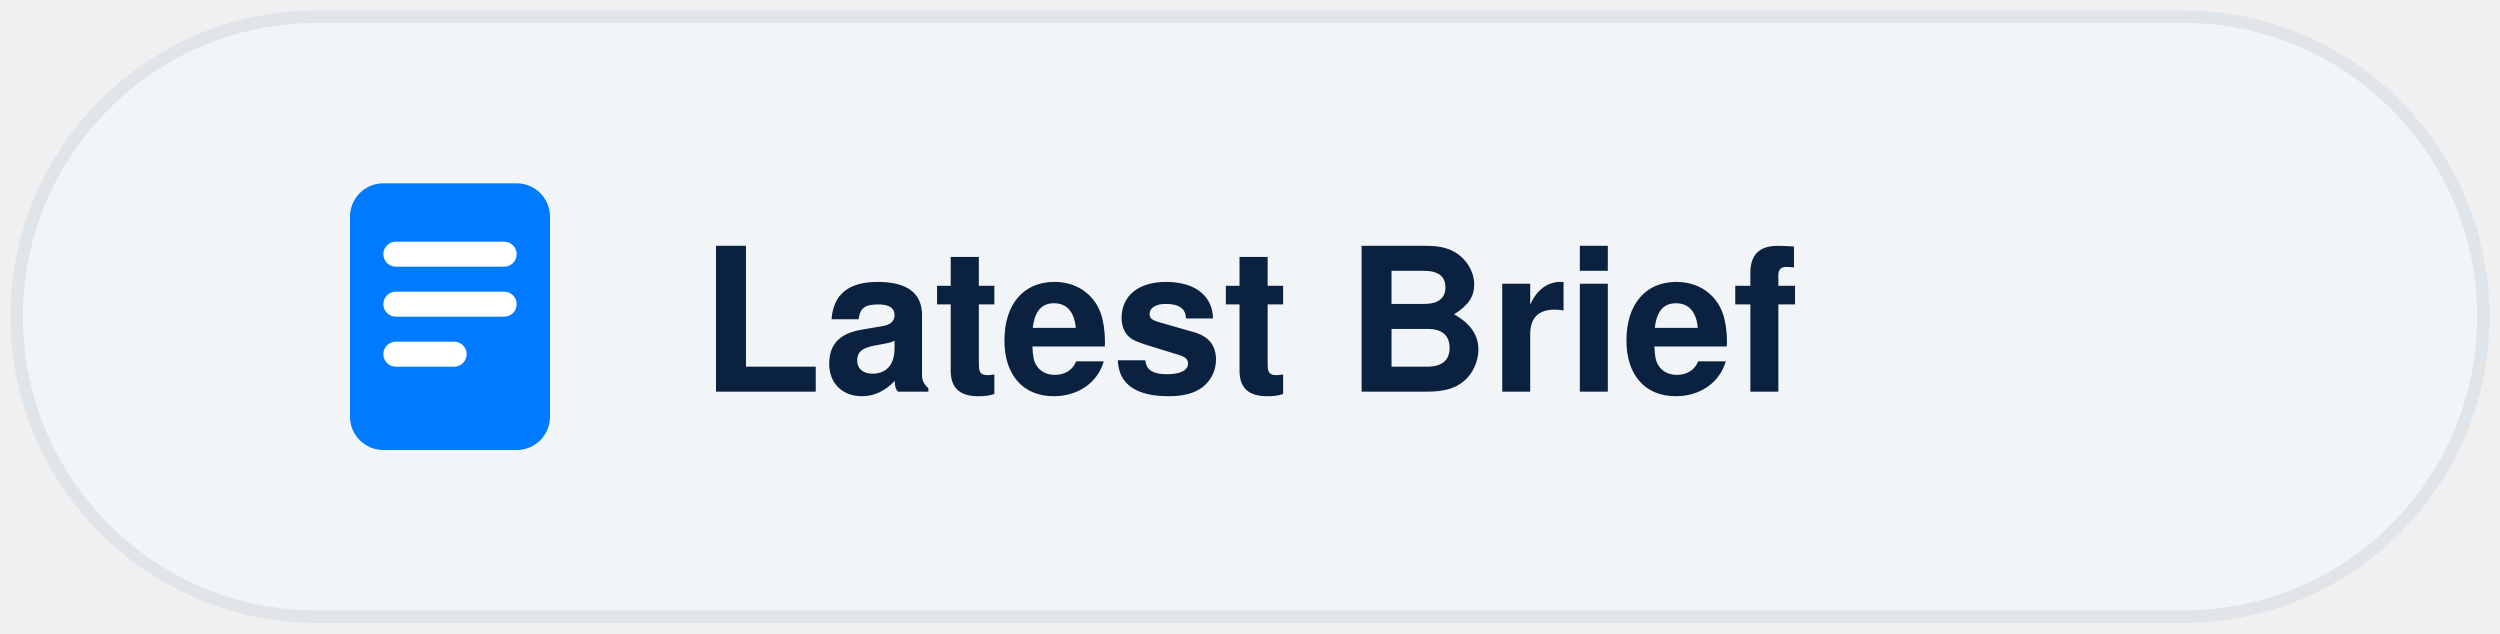
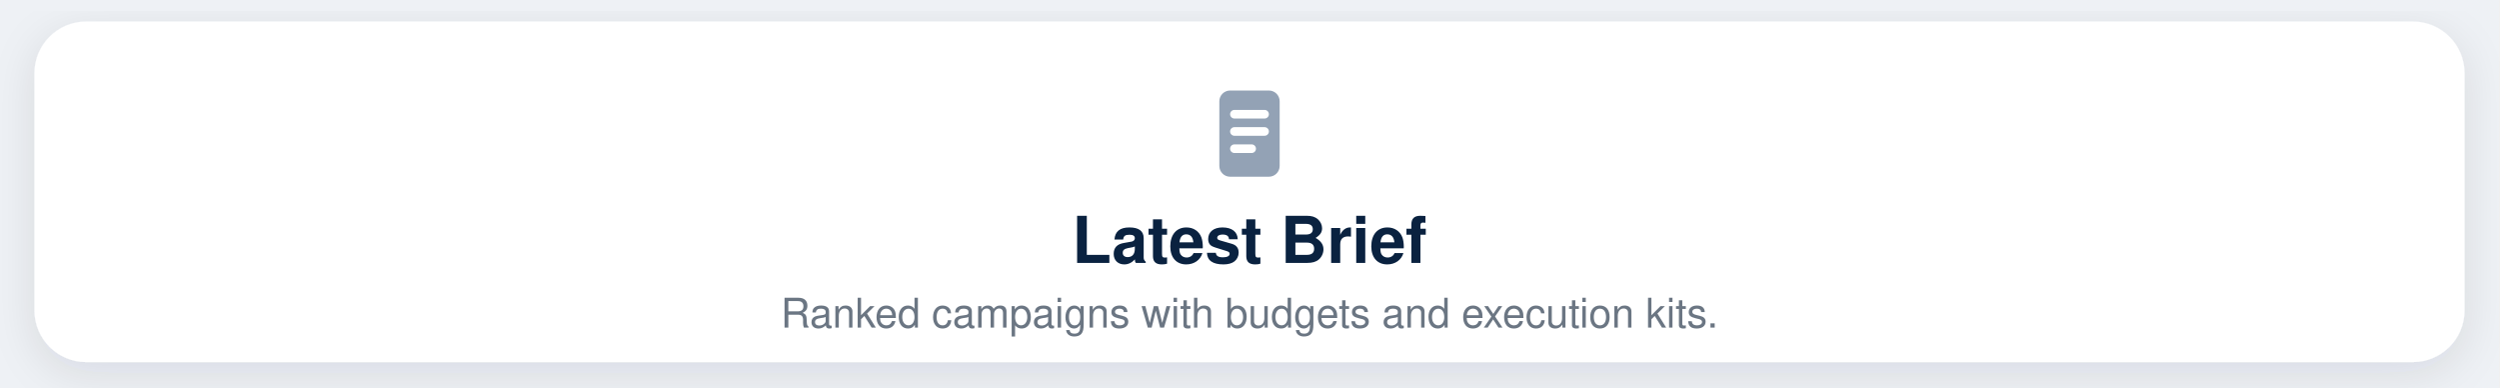
- <svg xmlns="http://www.w3.org/2000/svg" width="300" height="76" viewBox="0 0 300 76">
-   <rect x="2" y="2" width="296" height="72" rx="36" fill="#f2f5f7" stroke="#e0e5ea" stroke-width="1.5" />
-   <rect x="42" y="22" width="24" height="32" rx="4" fill="#007aff" />
-   <rect x="46" y="29" width="16" height="3" rx="1.5" fill="#ffffff" />
-   <rect x="46" y="35" width="16" height="3" rx="1.5" fill="#ffffff" />
-   <rect x="46" y="41" width="10" height="3" rx="1.5" fill="#ffffff" />
-   <text x="84" y="47" font-family="-apple-system, 'Helvetica Neue', Helvetica, Arial, sans-serif" font-size="24" font-weight="600" fill="#0a2240">Latest Brief</text>
+ <svg xmlns="http://www.w3.org/2000/svg" width="1160" height="180" viewBox="0 0 1160 180">
+   <defs>
+     <filter id="s" x="-20%" y="-20%" width="140%" height="160%">
+       <feDropShadow dx="0" dy="5" stdDeviation="10" flood-color="#0a2240" flood-opacity="0.10" />
+     </filter>
+   </defs>
+   <rect width="1160" height="180" fill="#eef1f5" />
+   <rect x="16" y="10" width="1128" height="158" rx="24" fill="#ffffff" filter="url(#s)" />
+   <rect x="566" y="42" width="28" height="40" rx="5" fill="#93a2b5" />
+   <rect x="571" y="51" width="18" height="4" rx="2" fill="#ffffff" />
+   <rect x="571" y="59" width="18" height="4" rx="2" fill="#ffffff" />
+   <rect x="571" y="67" width="12" height="4" rx="2" fill="#ffffff" />
+   <text x="580" y="122" text-anchor="middle" font-family="'Helvetica Neue', Helvetica, Arial, sans-serif" font-size="30" font-weight="700" fill="#0a2240">Latest Brief</text>
+   <text x="580" y="152" text-anchor="middle" font-family="'Helvetica Neue', Helvetica, Arial, sans-serif" font-size="19" font-weight="400" fill="#6b7683">Ranked campaigns with budgets and execution kits.</text>
</svg>
